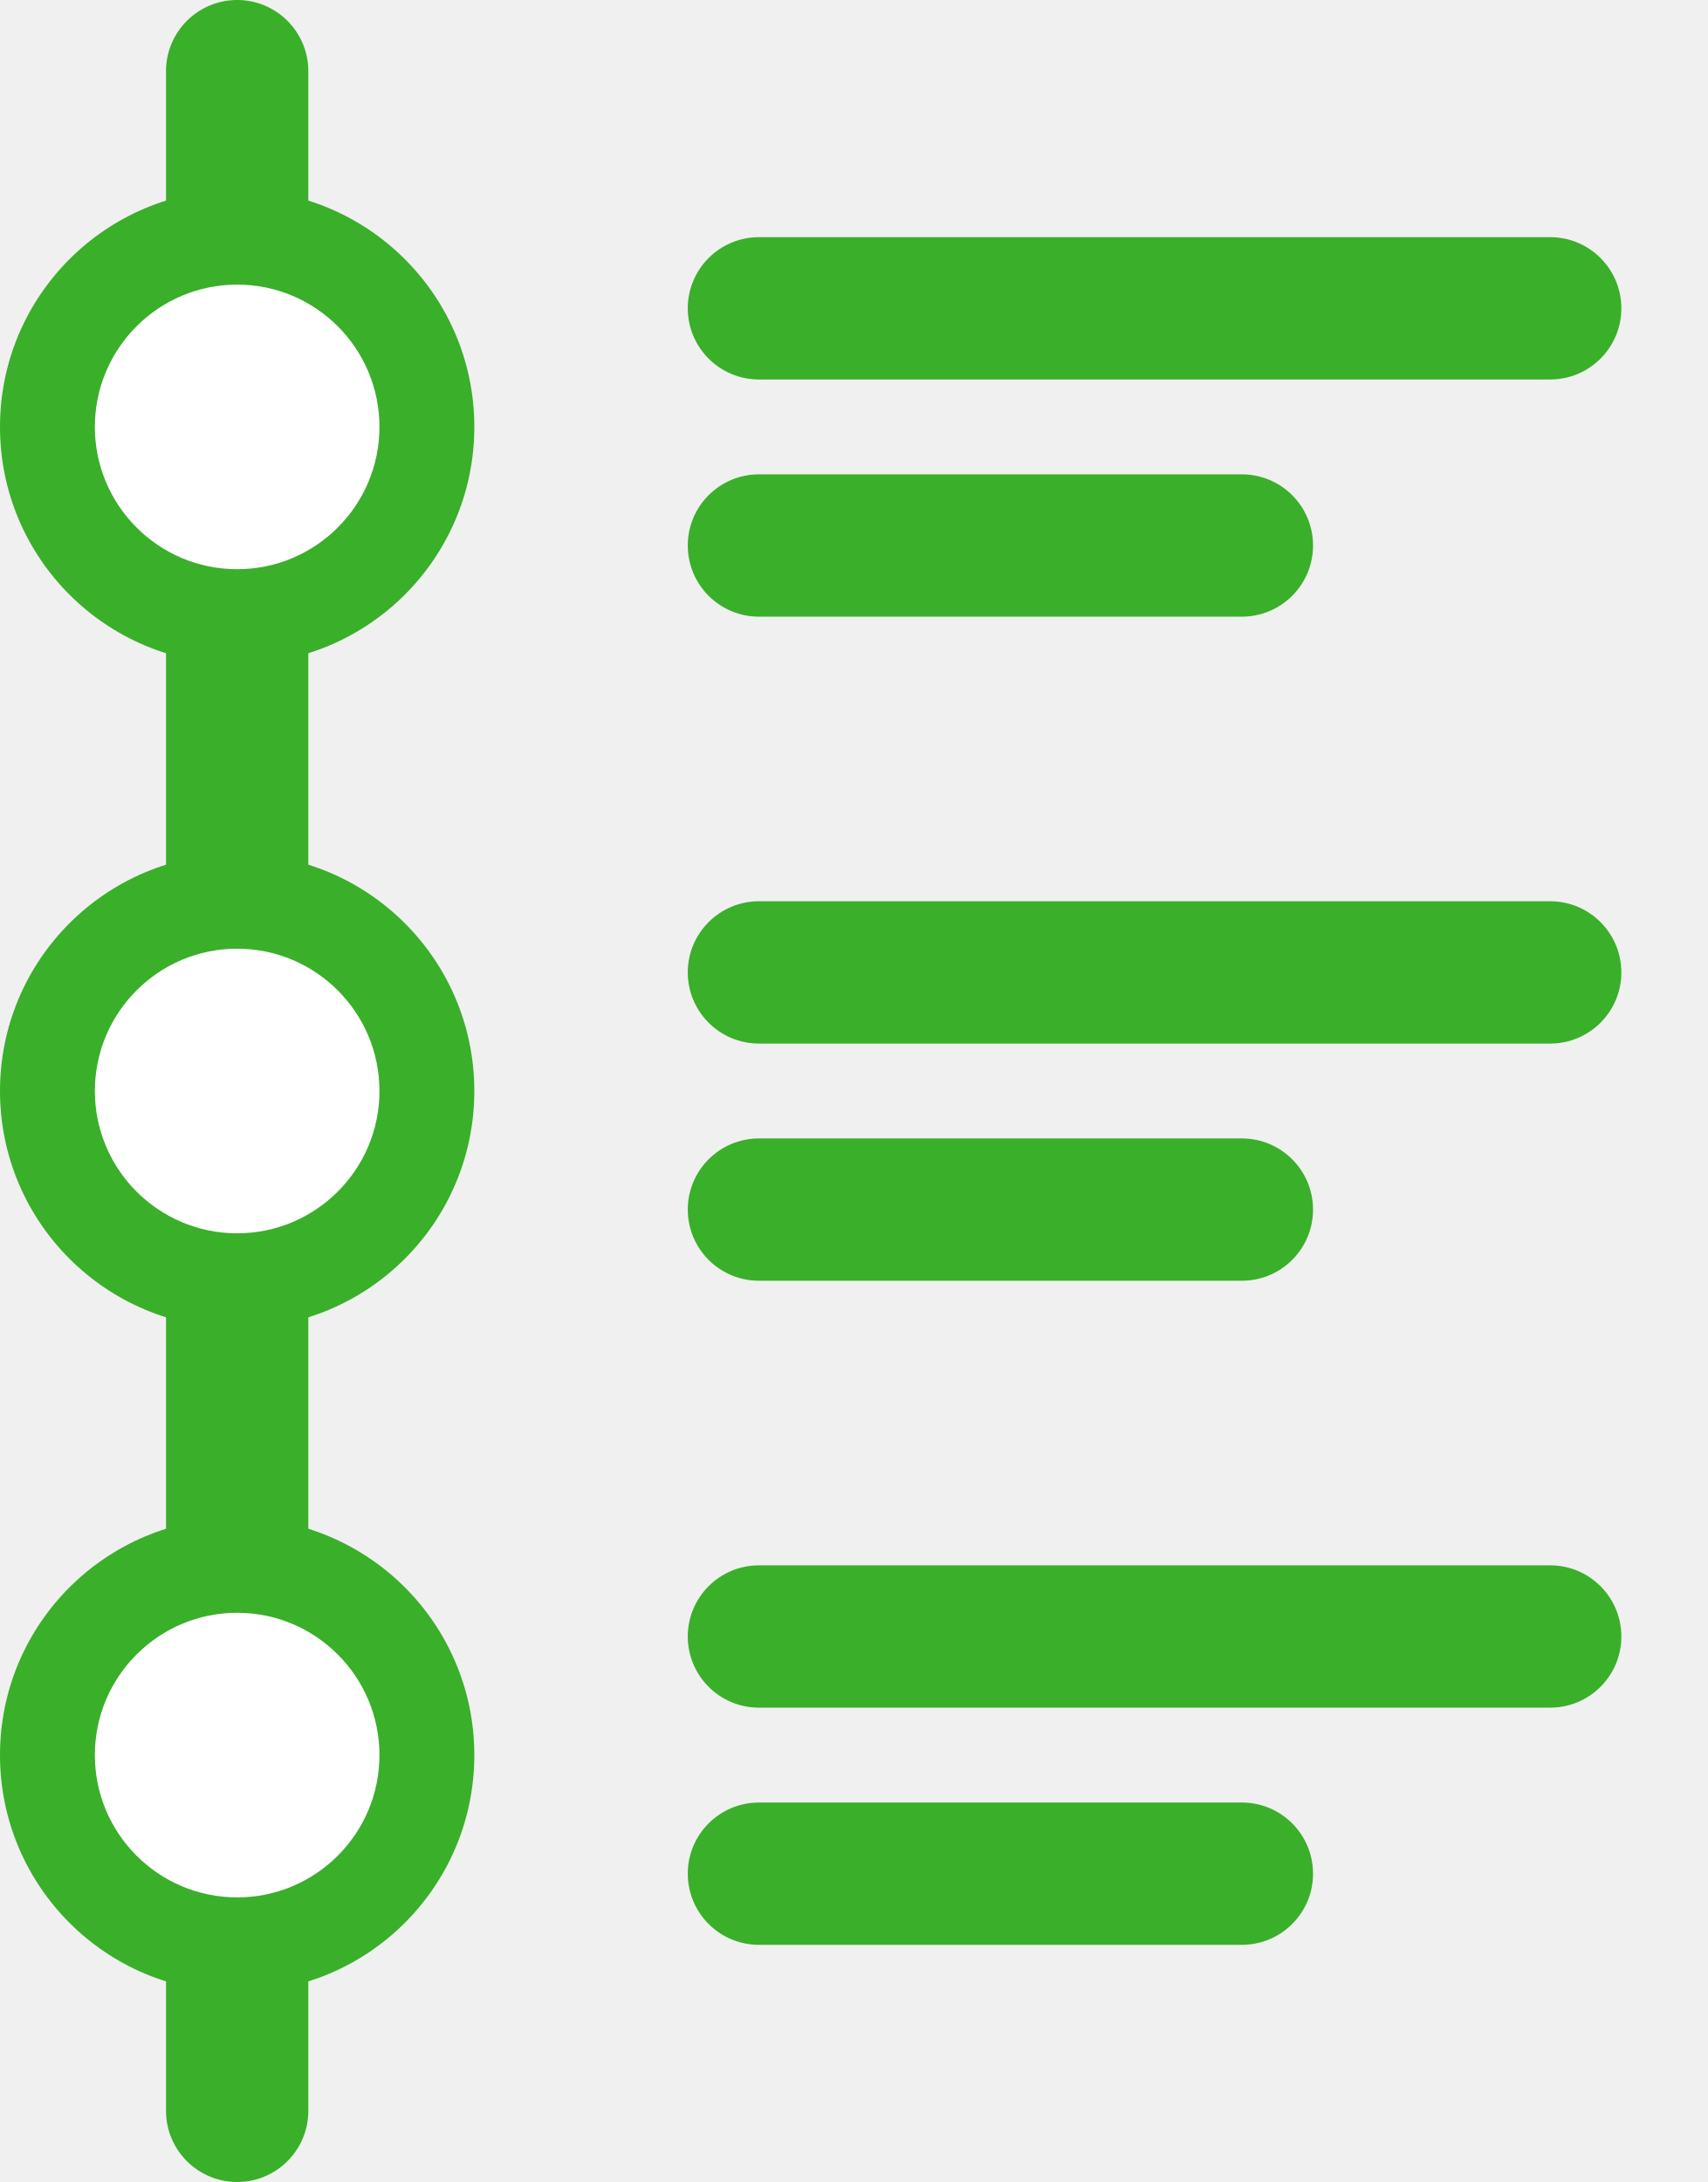
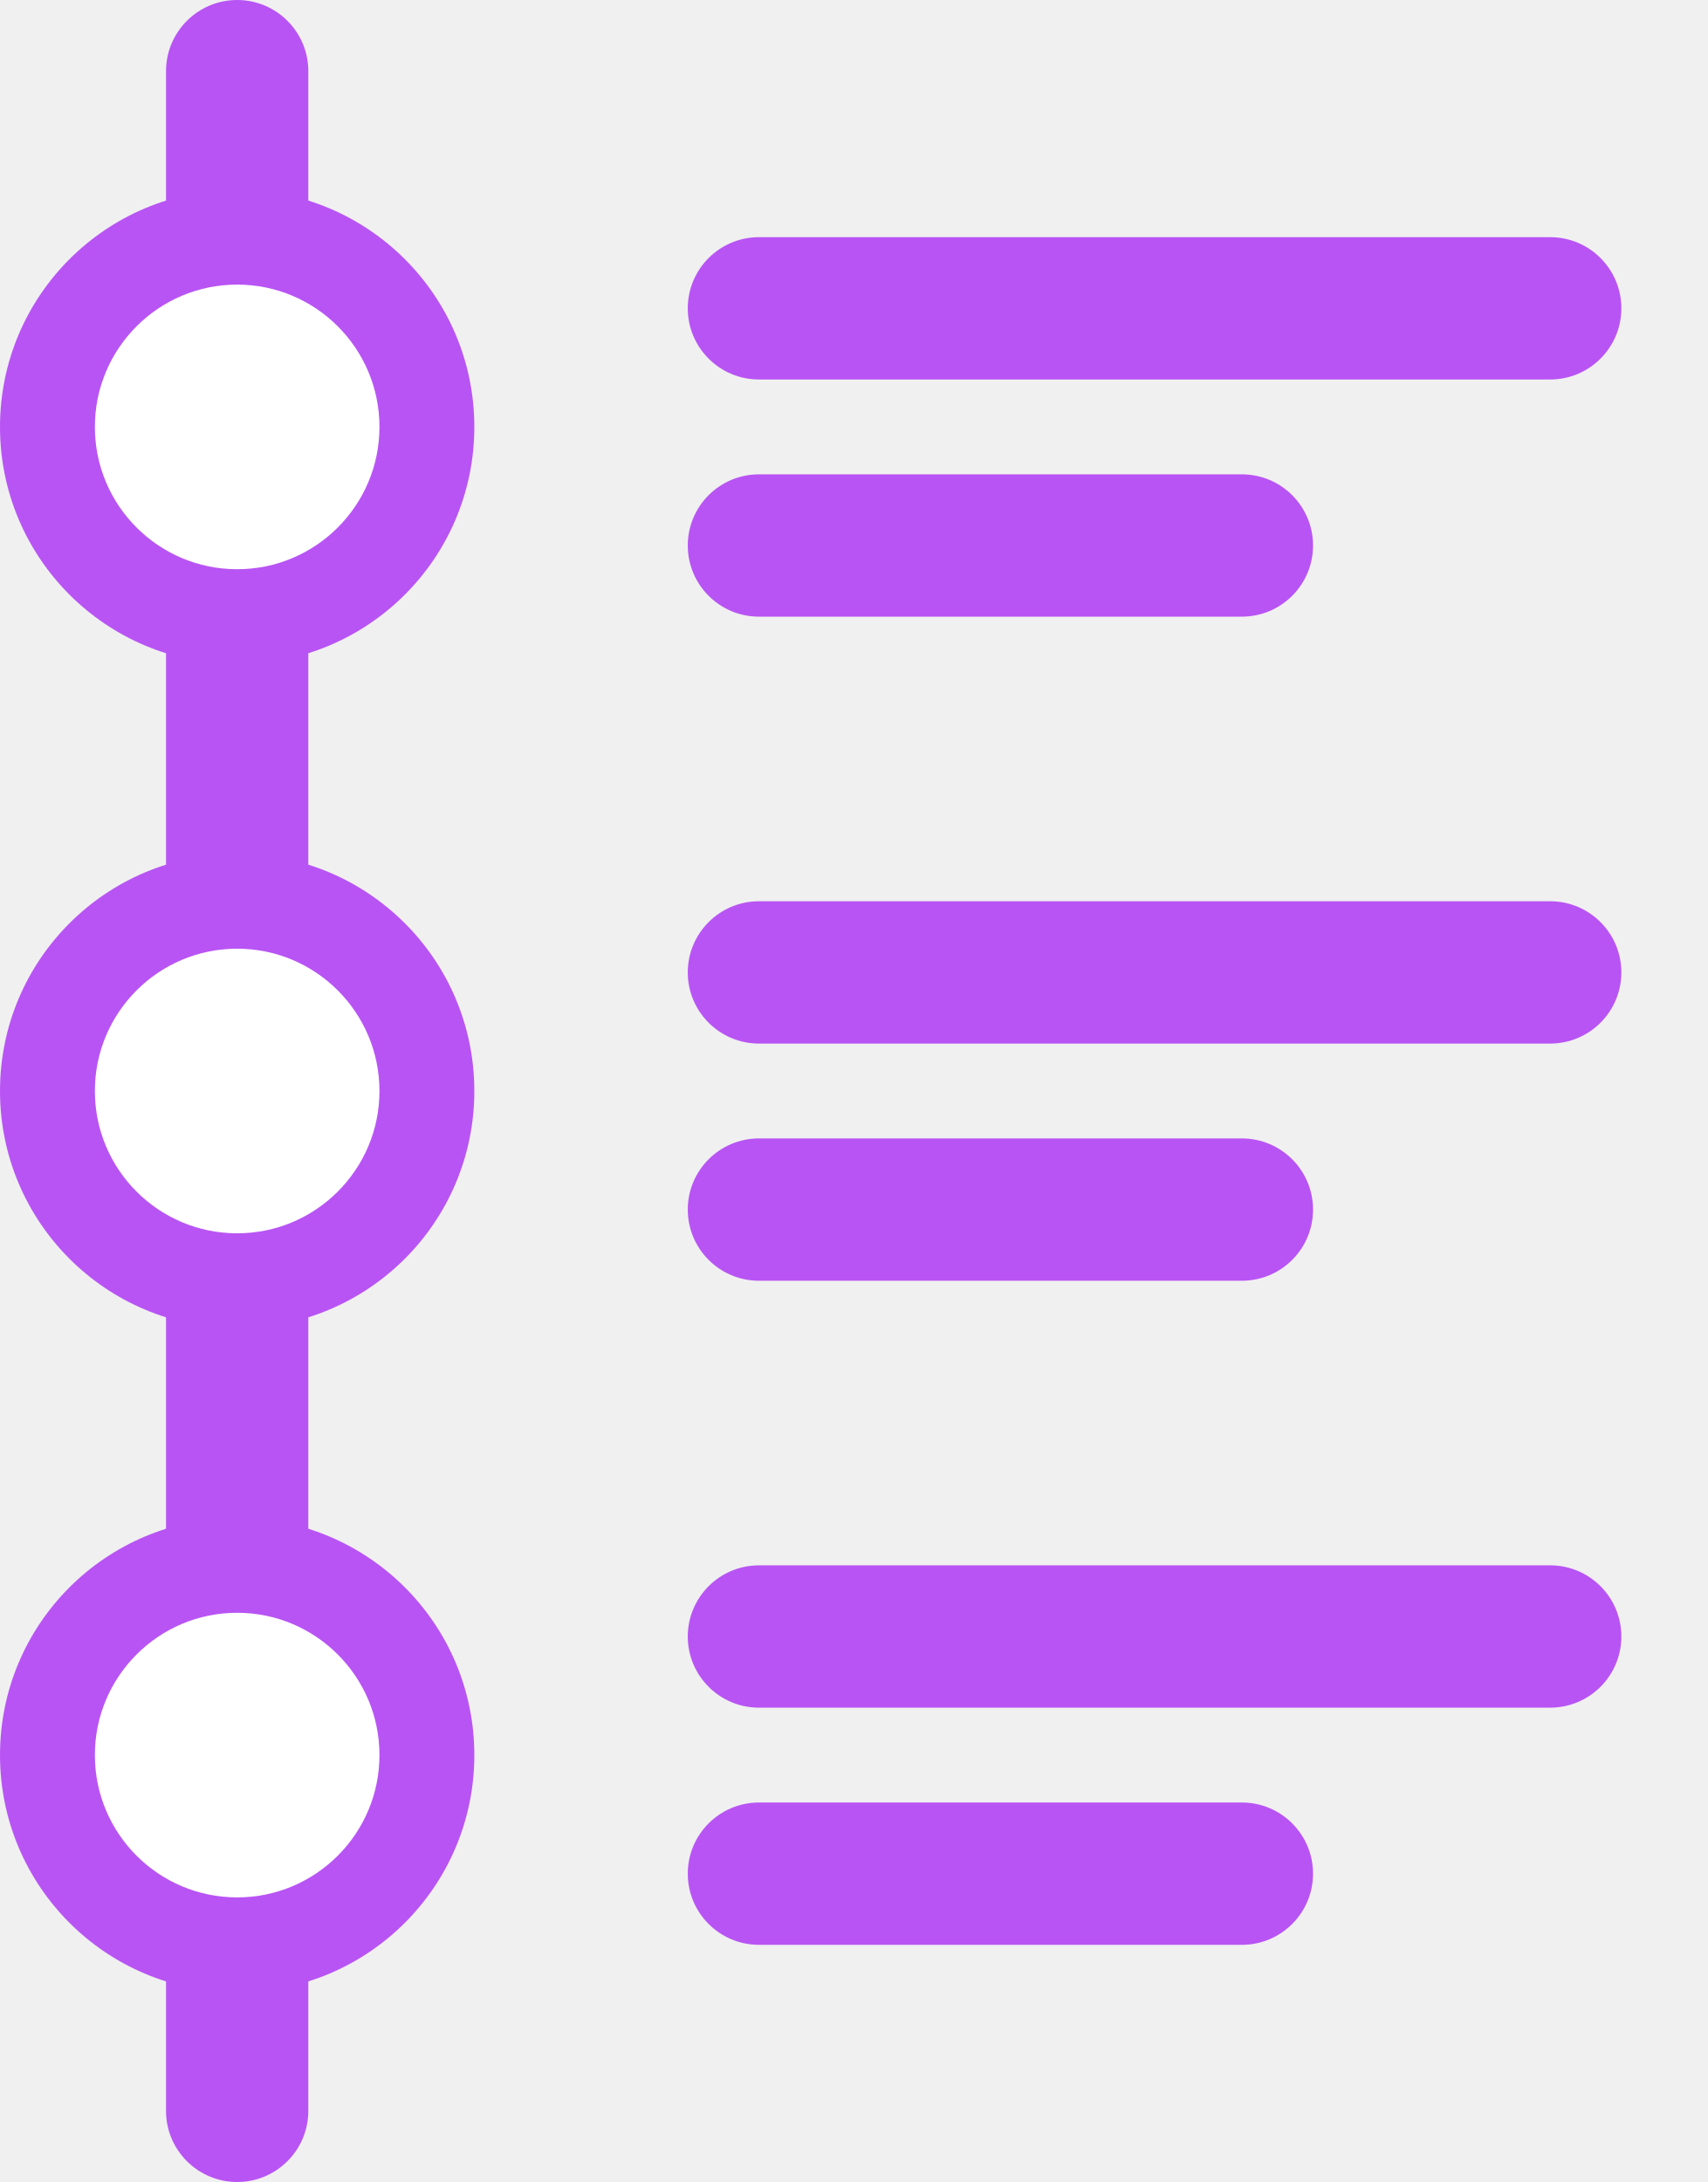
<svg xmlns="http://www.w3.org/2000/svg" width="18" height="23" viewBox="0 0 18 23" fill="none">
-   <path d="M1.75 0.75C1.75 0.336 2.086 0 2.5 0C2.914 0 3.25 0.336 3.25 0.75V22.25C3.25 22.664 2.914 23 2.5 23C2.086 23 1.75 22.664 1.75 22.25V0.75Z" fill="#3AAF2A" />
-   <path d="M16.341 2.5C16.755 2.5 17.091 2.836 17.091 3.25C17.091 3.664 16.755 4 16.341 4H8C7.586 4 7.25 3.664 7.25 3.25C7.25 2.836 7.586 2.5 8 2.5H16.341Z" fill="#3AAF2A" />
-   <path d="M13.091 5C13.505 5 13.841 5.336 13.841 5.75C13.841 6.164 13.505 6.5 13.091 6.5H8C7.586 6.5 7.25 6.164 7.25 5.75C7.25 5.336 7.586 5 8 5H13.091Z" fill="#3AAF2A" />
-   <path d="M0 4.5C0 3.119 1.119 2 2.5 2C3.881 2 5 3.119 5 4.5C5 5.881 3.881 7 2.5 7C1.119 7 0 5.881 0 4.5Z" fill="#3AAF2A" />
+   <path d="M1.75 0.75C1.75 0.336 2.086 0 2.5 0C2.914 0 3.25 0.336 3.25 0.75V22.25C3.25 22.664 2.914 23 2.5 23C2.086 23 1.75 22.664 1.75 22.25V0.75Z" fill="#B854F4" />
+   <path d="M16.341 2.5C16.755 2.5 17.091 2.836 17.091 3.25C17.091 3.664 16.755 4 16.341 4H8C7.586 4 7.25 3.664 7.25 3.25C7.25 2.836 7.586 2.5 8 2.5H16.341Z" fill="#B854F4" />
+   <path d="M13.091 5C13.505 5 13.841 5.336 13.841 5.75C13.841 6.164 13.505 6.5 13.091 6.5H8C7.586 6.5 7.25 6.164 7.25 5.75C7.25 5.336 7.586 5 8 5H13.091Z" fill="#B854F4" />
+   <path d="M0 4.5C0 3.119 1.119 2 2.5 2C3.881 2 5 3.119 5 4.5C5 5.881 3.881 7 2.5 7C1.119 7 0 5.881 0 4.5Z" fill="#B854F4" />
  <path d="M1 4.5C1 3.672 1.672 3 2.5 3C3.328 3 4 3.672 4 4.5C4 5.328 3.328 6 2.5 6C1.672 6 1 5.328 1 4.5Z" fill="white" />
-   <path d="M16.341 9.5C16.755 9.5 17.091 9.836 17.091 10.25C17.091 10.664 16.755 11 16.341 11H8C7.586 11 7.25 10.664 7.25 10.25C7.25 9.836 7.586 9.5 8 9.5H16.341Z" fill="#3AAF2A" />
-   <path d="M13.091 12C13.505 12 13.841 12.336 13.841 12.75C13.841 13.164 13.505 13.5 13.091 13.5H8C7.586 13.5 7.25 13.164 7.25 12.75C7.25 12.336 7.586 12 8 12H13.091Z" fill="#3AAF2A" />
-   <path d="M0 11.5C0 10.119 1.119 9 2.5 9C3.881 9 5 10.119 5 11.5C5 12.881 3.881 14 2.5 14C1.119 14 0 12.881 0 11.5Z" fill="#3AAF2A" />
+   <path d="M16.341 9.5C16.755 9.5 17.091 9.836 17.091 10.25C17.091 10.664 16.755 11 16.341 11H8C7.586 11 7.25 10.664 7.25 10.25C7.25 9.836 7.586 9.5 8 9.5H16.341Z" fill="#B854F4" />
+   <path d="M13.091 12C13.505 12 13.841 12.336 13.841 12.75C13.841 13.164 13.505 13.5 13.091 13.5H8C7.586 13.5 7.25 13.164 7.25 12.75C7.25 12.336 7.586 12 8 12H13.091Z" fill="#B854F4" />
+   <path d="M0 11.5C0 10.119 1.119 9 2.5 9C3.881 9 5 10.119 5 11.5C5 12.881 3.881 14 2.5 14C1.119 14 0 12.881 0 11.5Z" fill="#B854F4" />
  <path d="M1 11.5C1 10.672 1.672 10 2.5 10C3.328 10 4 10.672 4 11.5C4 12.328 3.328 13 2.5 13C1.672 13 1 12.328 1 11.5Z" fill="white" />
-   <path d="M16.341 16.5C16.755 16.5 17.091 16.836 17.091 17.25C17.091 17.664 16.755 18 16.341 18H8C7.586 18 7.25 17.664 7.25 17.25C7.25 16.836 7.586 16.5 8 16.5H16.341Z" fill="#3AAF2A" />
-   <path d="M13.091 19C13.505 19 13.841 19.336 13.841 19.75C13.841 20.164 13.505 20.5 13.091 20.5H8C7.586 20.5 7.25 20.164 7.25 19.75C7.25 19.336 7.586 19 8 19H13.091Z" fill="#3AAF2A" />
-   <path d="M0 18.5C0 17.119 1.119 16 2.5 16C3.881 16 5 17.119 5 18.5C5 19.881 3.881 21 2.5 21C1.119 21 0 19.881 0 18.5Z" fill="#3AAF2A" />
+   <path d="M16.341 16.5C16.755 16.5 17.091 16.836 17.091 17.25C17.091 17.664 16.755 18 16.341 18H8C7.586 18 7.25 17.664 7.25 17.25C7.25 16.836 7.586 16.5 8 16.5H16.341Z" fill="#B854F4" />
+   <path d="M13.091 19C13.505 19 13.841 19.336 13.841 19.75C13.841 20.164 13.505 20.5 13.091 20.5H8C7.586 20.5 7.25 20.164 7.25 19.75C7.25 19.336 7.586 19 8 19H13.091Z" fill="#B854F4" />
+   <path d="M0 18.5C0 17.119 1.119 16 2.5 16C3.881 16 5 17.119 5 18.5C5 19.881 3.881 21 2.5 21C1.119 21 0 19.881 0 18.5Z" fill="#B854F4" />
  <path d="M1 18.5C1 17.672 1.672 17 2.5 17C3.328 17 4 17.672 4 18.5C4 19.328 3.328 20 2.5 20C1.672 20 1 19.328 1 18.5Z" fill="white" />
</svg>
